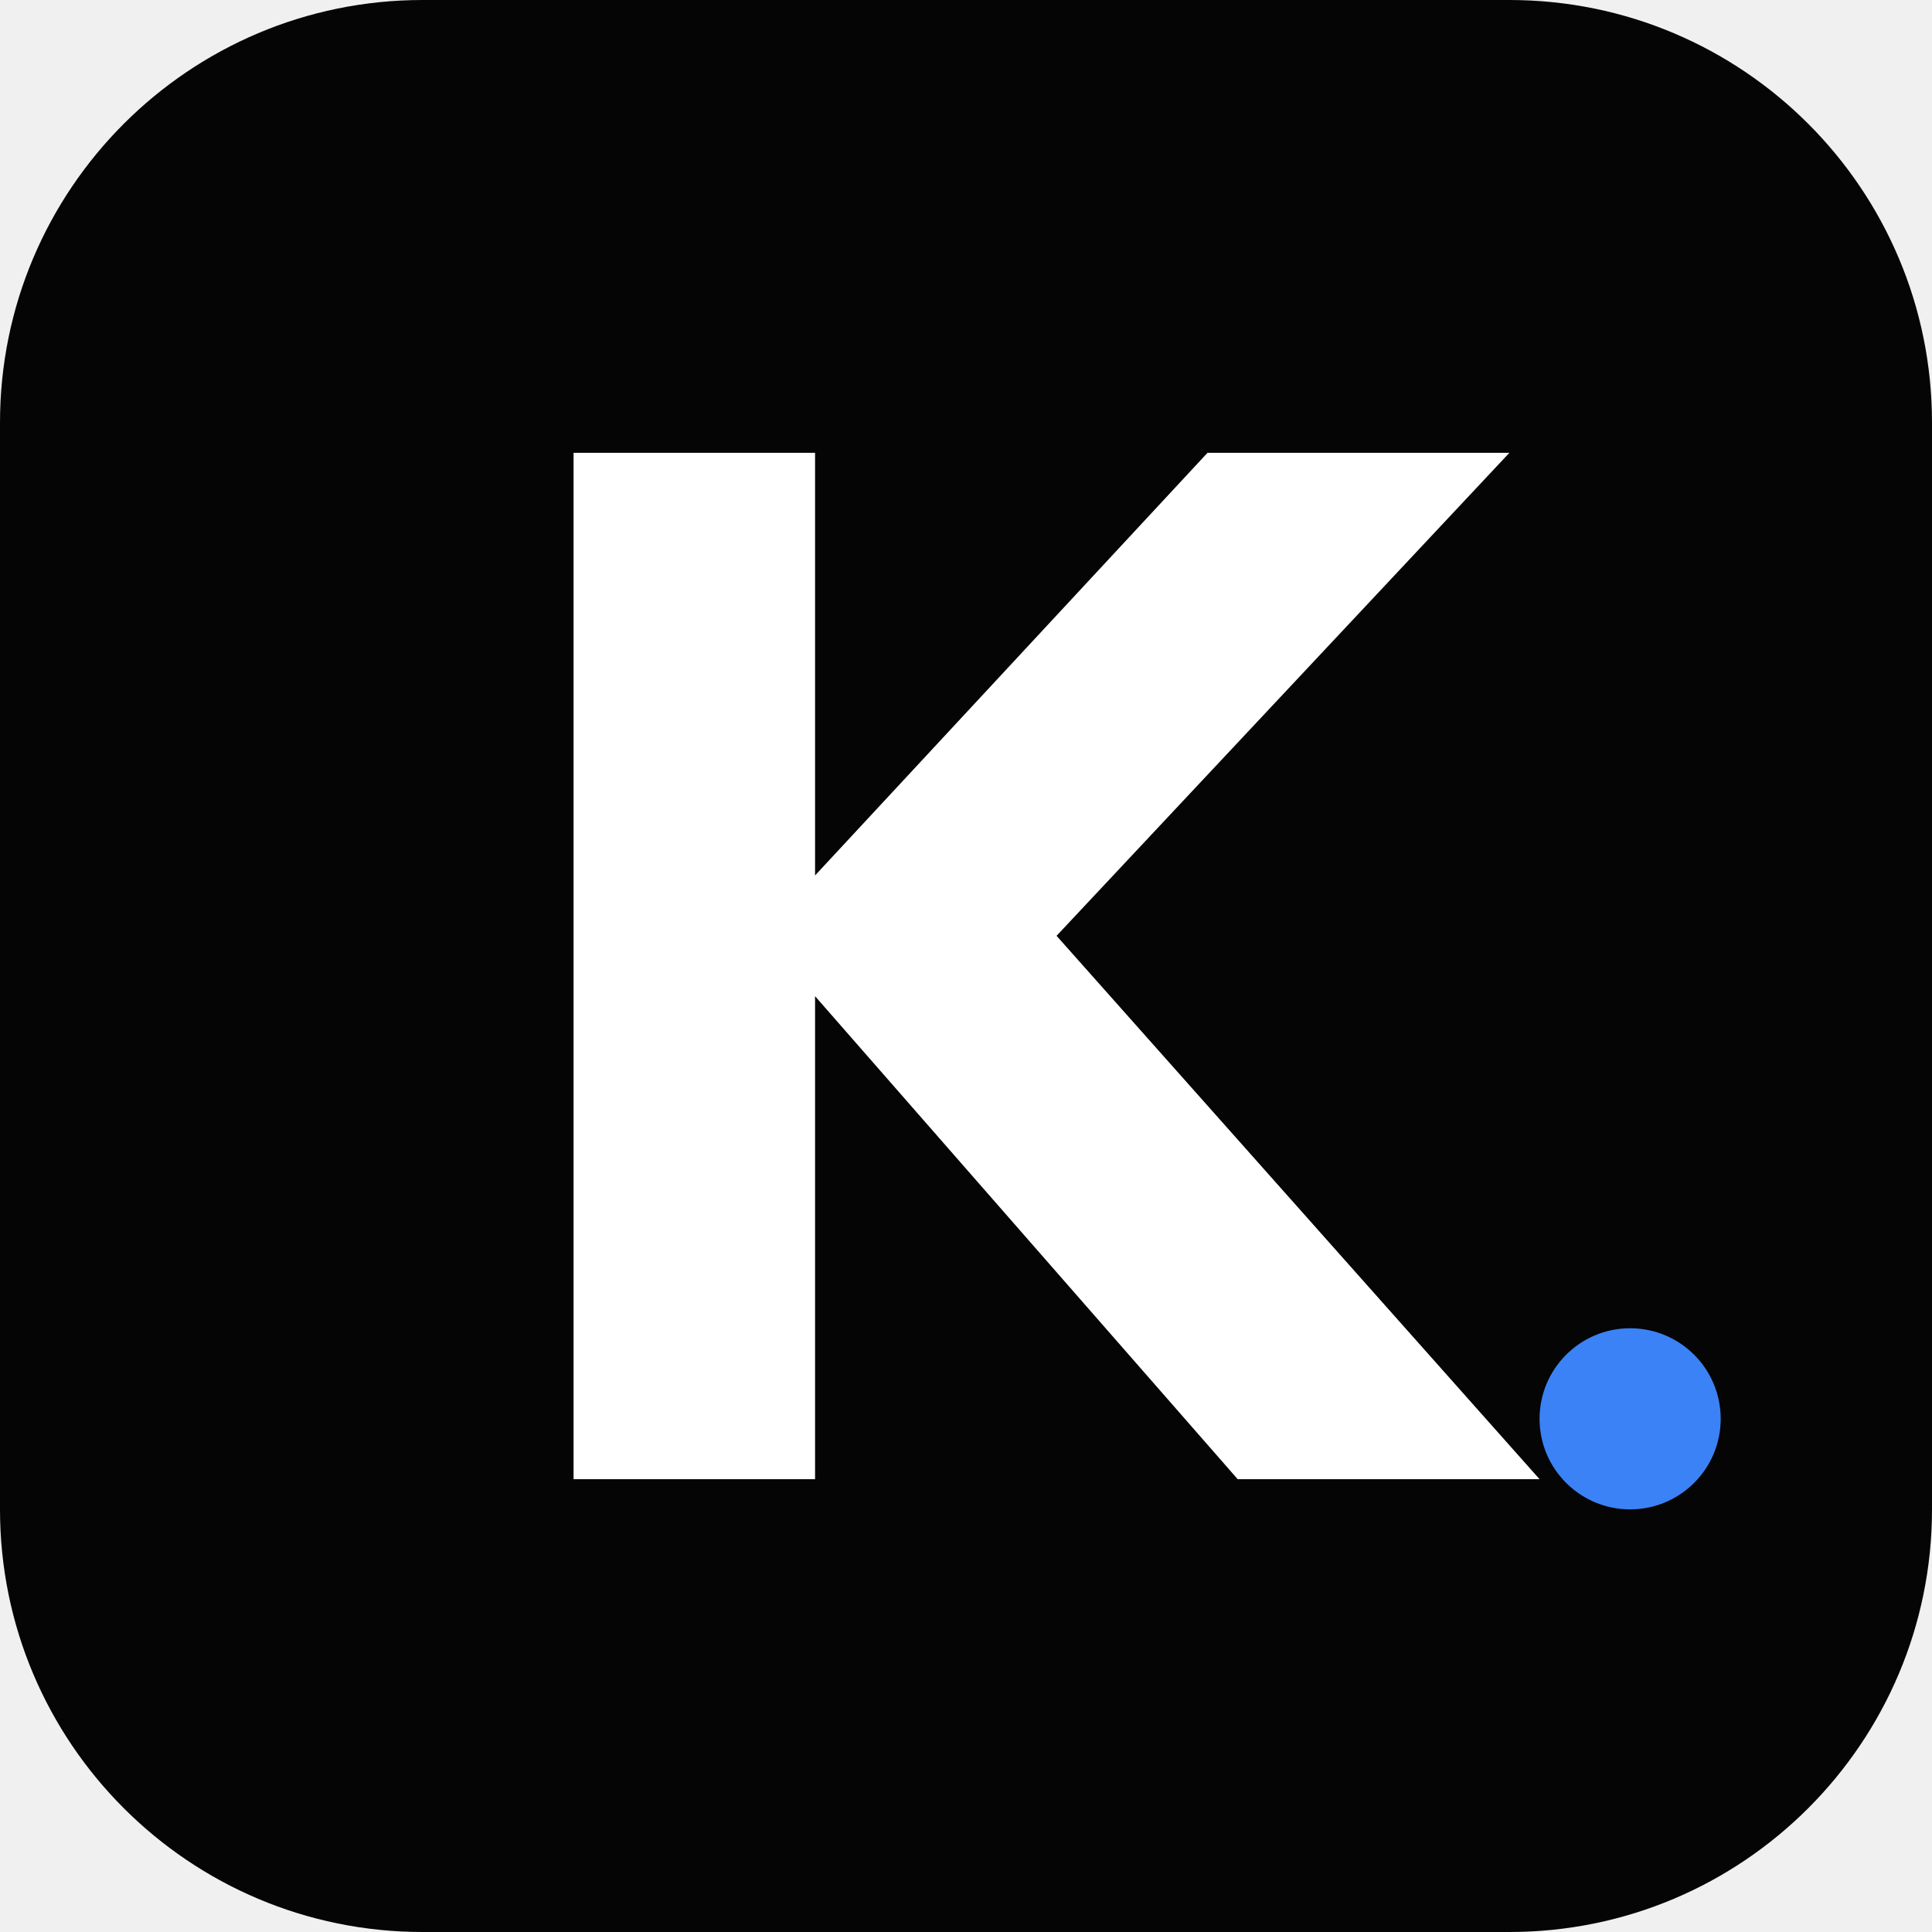
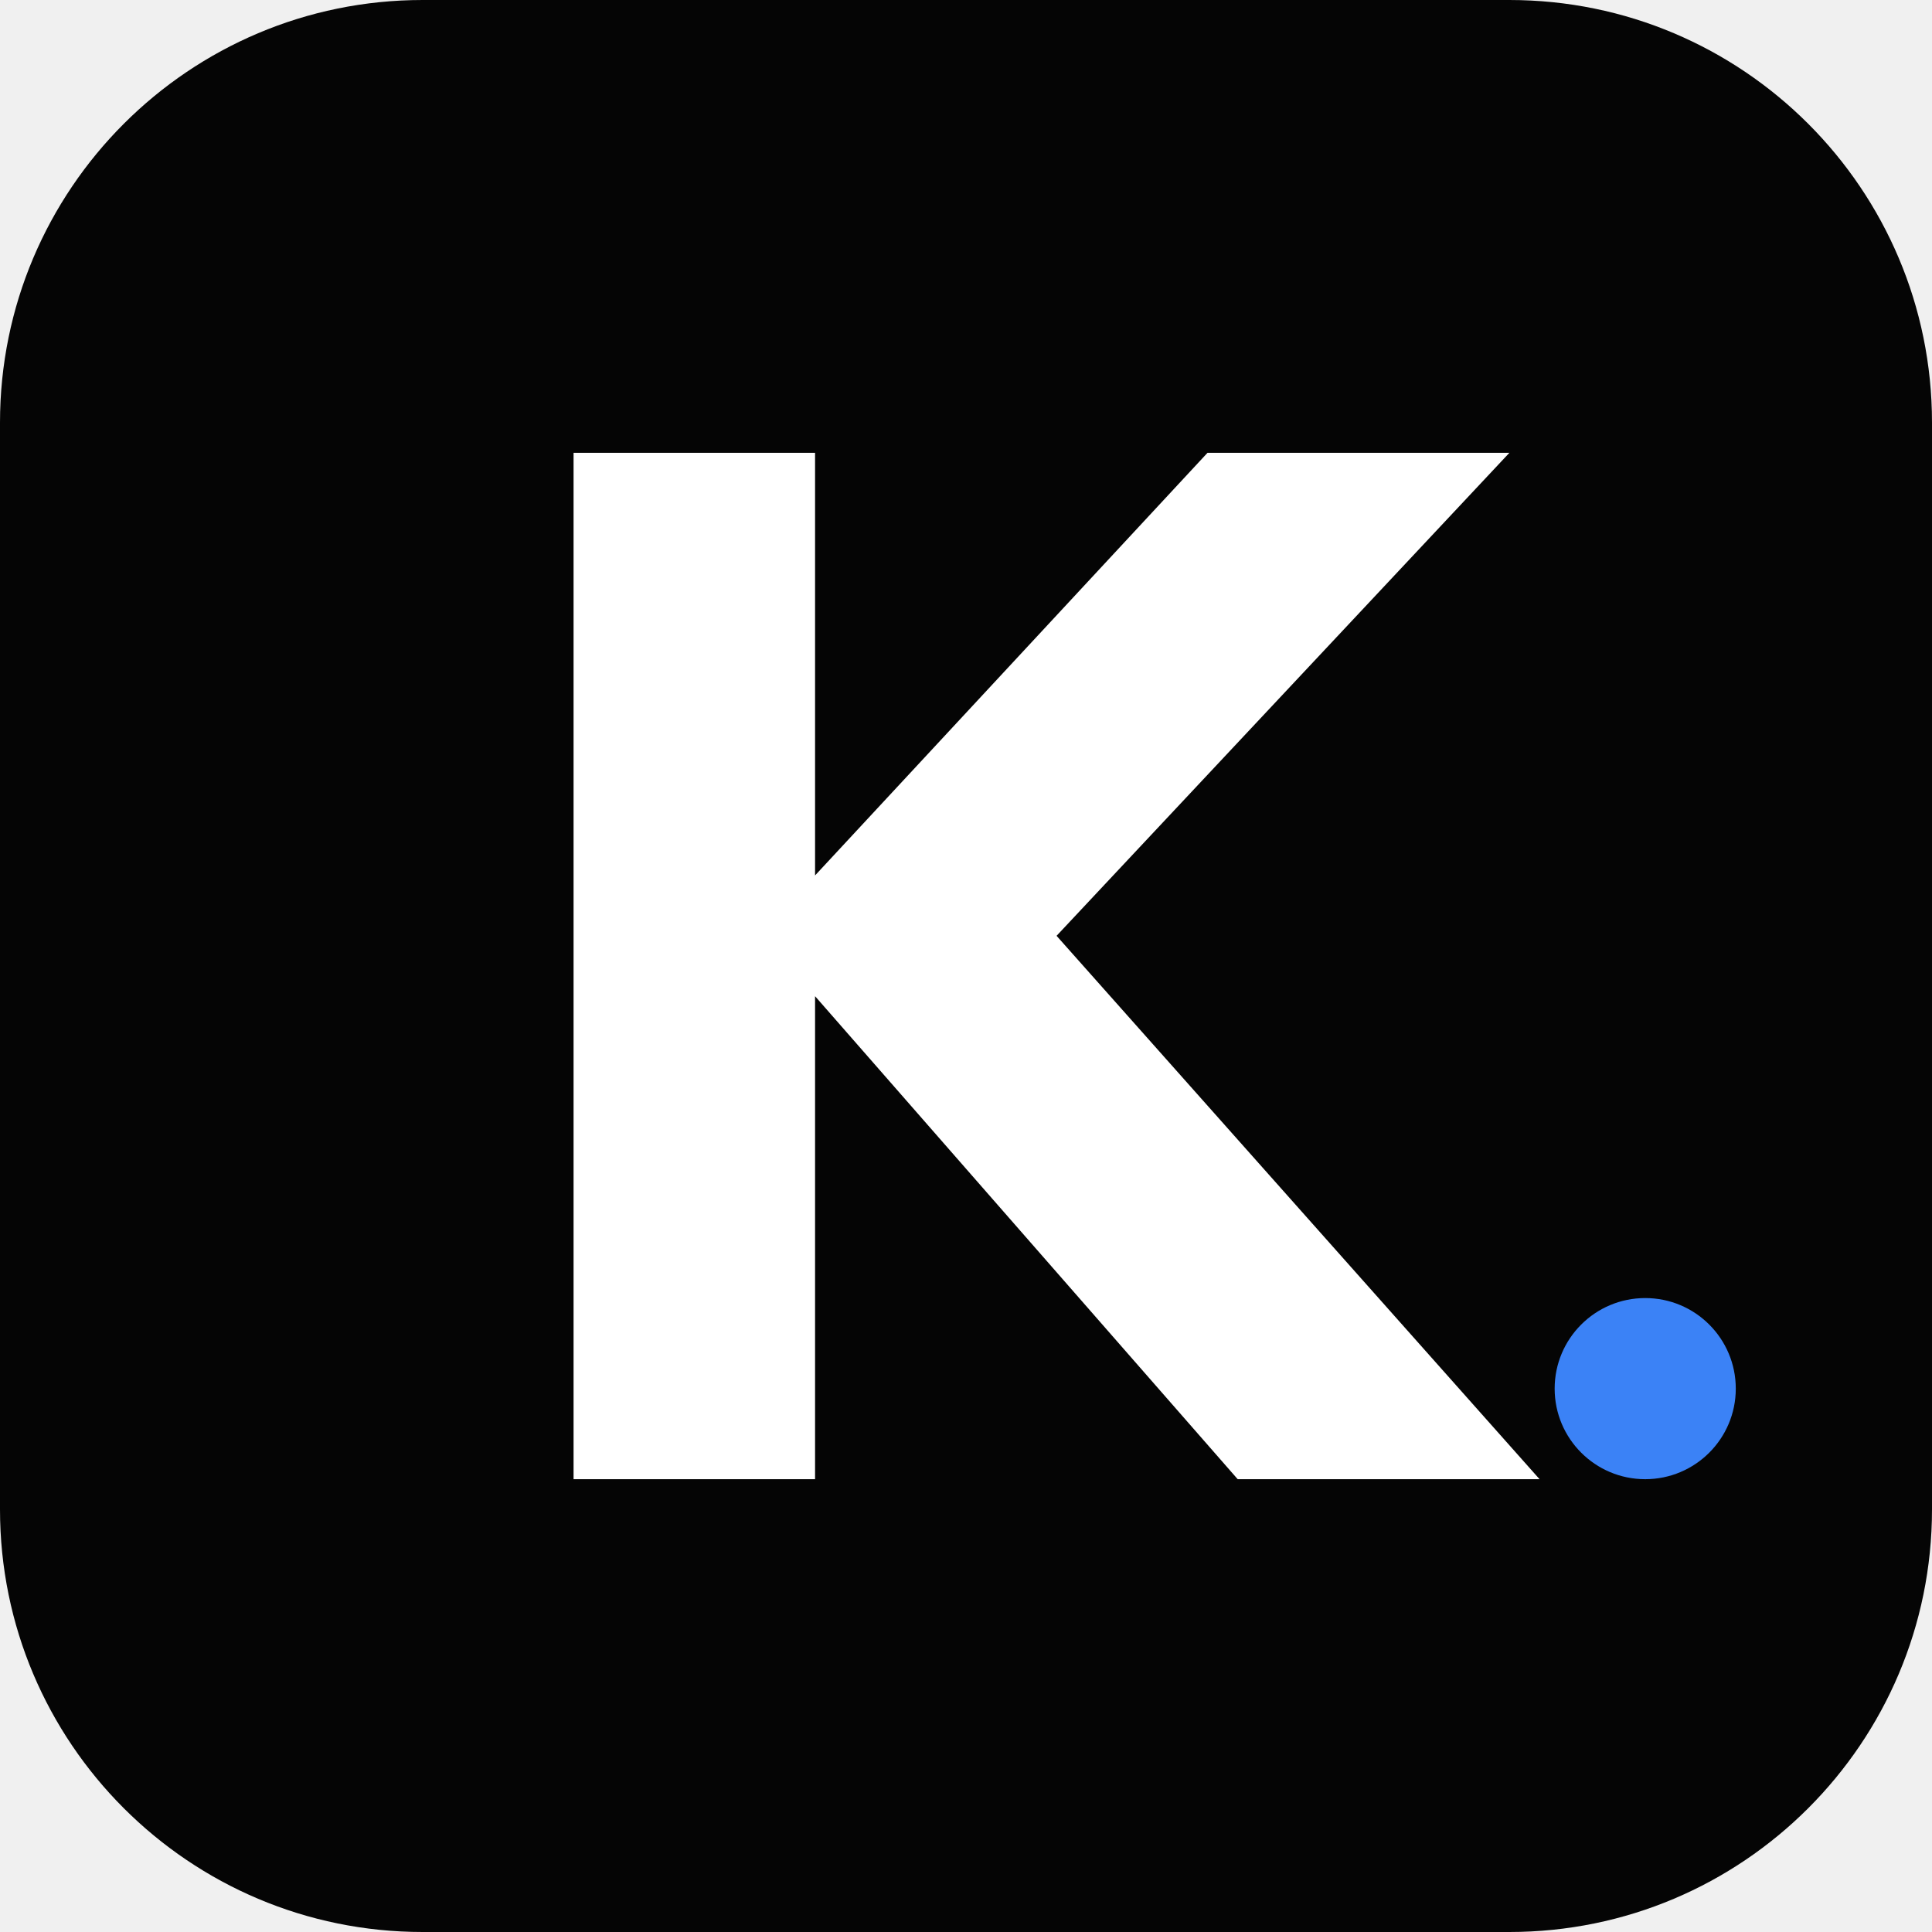
<svg xmlns="http://www.w3.org/2000/svg" viewBox="0 0 128 128" role="img" aria-label="K">
  <rect width="128" height="128" rx="28" fill="#050505" />
  <path d="M38 30h16v28l26-28h20L70 62l32 36H82L54 66v32H38V30z" fill="#ffffff" />
-   <circle cx="108" cy="94" r="6" fill="#3b82f6" />
+   <circle cx="109" cy="92" r="6" fill="#3b82f6" />
</svg>
